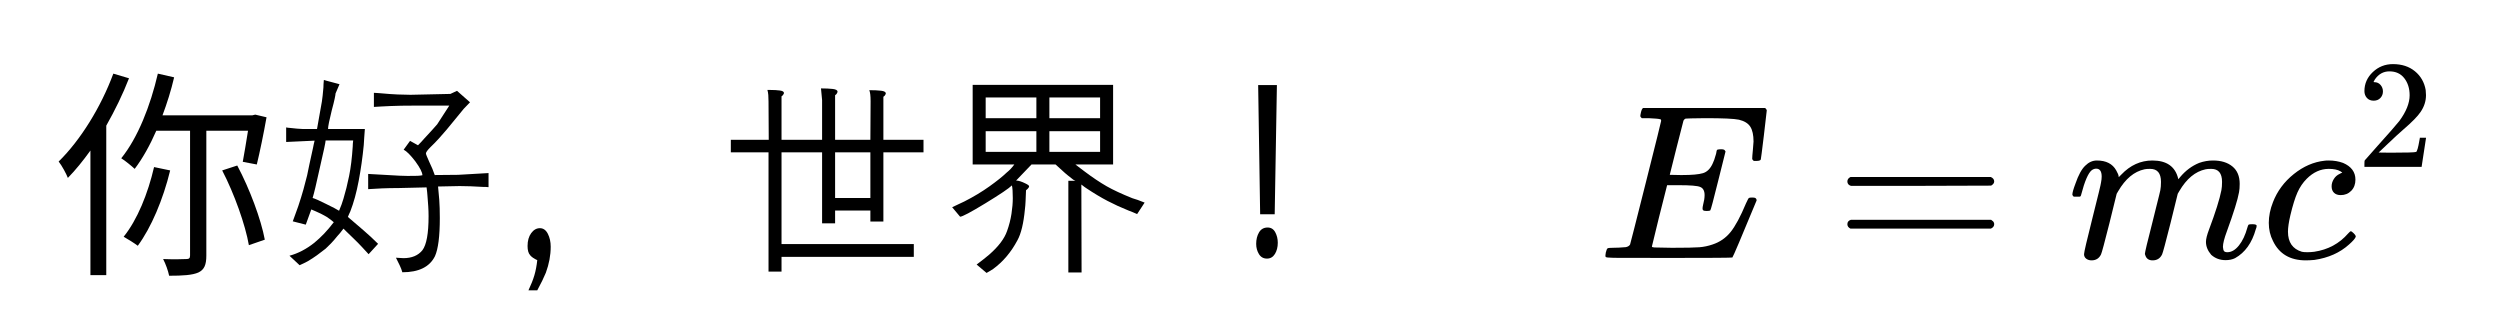
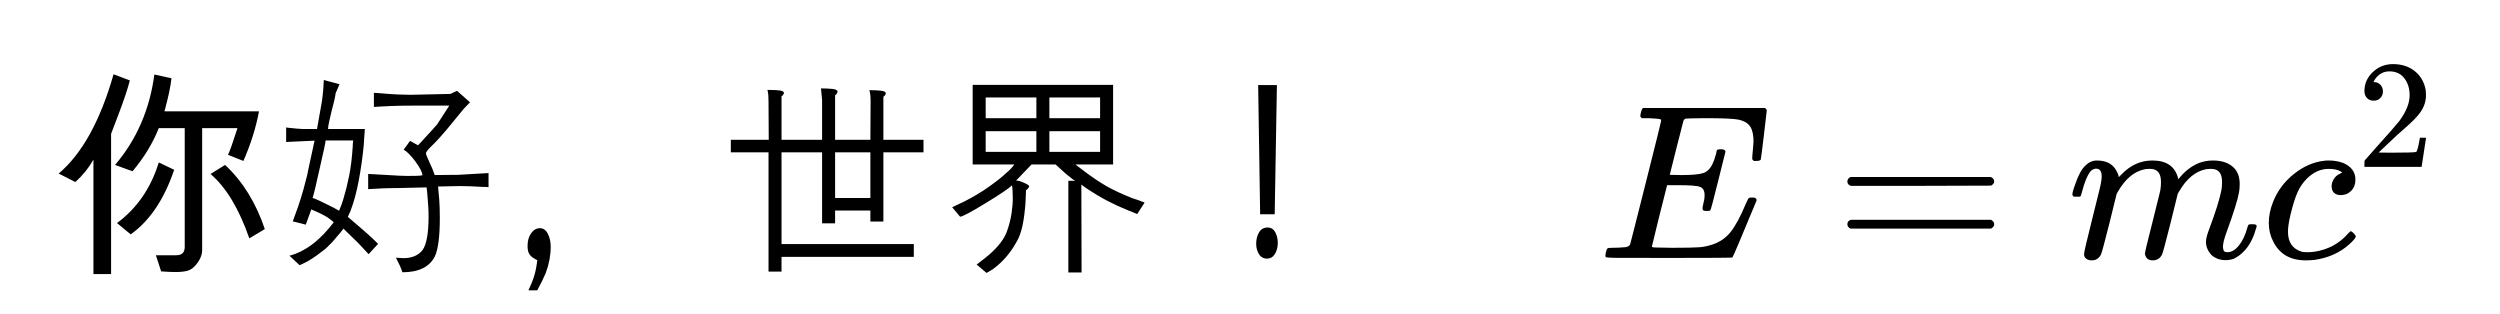
<svg xmlns="http://www.w3.org/2000/svg" viewBox="0 0 453.598 56.8" width="453.598" height="56.8">
-   <text x="10" y="46.8" font-family="sans-serif" font-size="40" font-weight="normal" font-style="normal" fill="rgba(0,0,0,1)" dominant-baseline="alphabetic">你</text>
+   <path d="M23.555 14.593 Q22.988 16.839 21.562 20.589 L20.156 24.28 L20.156 49.73 L16.953 49.73 L16.953 28.968 Q15.684 31.214 13.672 33.03 L10.645 31.487 Q16.992 26.136 20.605 13.48 L23.555 14.593 L23.555 14.593 Z M46.992 20.198 Q46.172 24.612 44.16 29.202 L41.367 28.089 Q41.855 27.112 43.086 23.245 L36.68 23.245 L36.68 45.394 Q36.68 46.429 35.977 47.484 Q35.273 48.538 34.482 48.948 Q33.691 49.359 31.816 49.359 Q30.898 49.359 29.238 49.241 L28.281 46.312 L31.992 46.312 Q33.516 46.312 33.516 44.808 L33.516 23.245 L28.809 23.245 Q27.207 27.308 24.043 31.077 L20.879 29.925 Q26.738 23.05 28.008 13.519 L31.113 14.202 Q30.898 16.292 29.844 20.198 L46.992 20.198 L46.992 20.198 Z M31.602 30.804 Q28.887 38.851 23.711 42.523 L21.23 40.472 Q26.66 36.448 28.809 29.476 L31.602 30.804 L31.602 30.804 Z M48.047 41.566 L45.234 43.245 Q42.461 35.237 38.203 31.566 L40.84 29.925 Q45.645 34.417 48.047 41.566 L48.047 41.566 Z" fill="rgba(0,0,0,1)" fill-rule="nonzero" stroke="none" />
  <path d="M64.08 25.48 L59.08 25.48 Q59.08 25.92 58.04 30.4 Q57.08 34.8 56.72 35.92 Q57.32 36.08 59.16 37 Q60.08 37.44 60.64 37.74 Q61.2 38.04 61.52 38.24 Q62.04 37.04 62.32 36.04 Q62.88 34.2 63.34 31.94 Q63.8 29.68 64 26.56 Q64 26.32 64.02 26.06 Q64.04 25.8 64.08 25.48 L64.08 25.48 Z M88.64 33.96 Q88.36 33.92 88.16 33.92 Q87.96 33.92 87.76 33.92 Q86.48 33.84 85.4 33.8 Q84.32 33.76 83.4 33.76 L79.48 33.84 Q79.6 34.88 79.7 36.26 Q79.8 37.64 79.8 39.56 Q79.8 44.52 78.92 46.48 Q77.48 49.4 73 49.4 Q72.84 48.8 72.5 48.1 Q72.16 47.4 71.84 46.76 L73.2 46.84 Q75.48 46.84 76.64 45.4 Q77.76 43.92 77.76 39.24 Q77.76 38.32 77.7 37.42 Q77.64 36.52 77.56 35.56 Q77.52 35.24 77.5 34.84 Q77.48 34.44 77.4 34 L72.32 34.12 Q70.68 34.12 69.28 34.18 Q67.88 34.24 66.8 34.32 L66.8 31.56 L72.52 31.88 L73.96 31.92 Q75.24 31.92 75.74 31.9 Q76.24 31.88 76.64 31.8 Q76.64 31.04 75.36 29.28 Q74.04 27.56 73.24 27.16 L74.4 25.56 L75.84 26.36 Q76.16 26.04 76.44 25.74 Q76.72 25.44 76.92 25.2 Q78.6 23.4 79.32 22.56 Q81.44 19.32 81.52 19.16 L75.4 19.16 Q73.96 19.16 72.84 19.18 Q71.72 19.2 70.82 19.24 Q69.92 19.28 69.2 19.32 Q68.48 19.36 67.84 19.4 L67.84 16.84 Q68.2 16.88 68.5 16.88 Q68.8 16.88 69.04 16.92 Q70.76 17.08 72.12 17.14 Q73.48 17.2 74.48 17.2 L81.72 17.04 L82.92 16.48 L85.28 18.56 L84.16 19.72 L81.04 23.52 Q80.36 24.32 79.64 25.12 Q78.92 25.92 78.12 26.68 Q77.28 27.52 77.28 27.84 Q77.28 28.04 77.88 29.36 Q78.52 30.68 78.88 31.76 L83.12 31.72 L88.64 31.4 L88.64 33.96 L88.64 33.96 Z M68.6 44.24 L66.88 46.12 Q66.36 45.56 65.68 44.82 Q65 44.08 64.08 43.2 Q63.28 42.44 62.84 42 Q62.4 41.56 62.32 41.48 Q61.64 42.4 61.24 42.8 Q60.6 43.6 60.06 44.16 Q59.52 44.72 59.08 45.12 Q58.28 45.76 57.5 46.32 Q56.72 46.88 55.84 47.4 Q55.56 47.56 55.18 47.74 Q54.8 47.92 54.36 48.12 L52.52 46.4 Q54.88 45.76 57.04 44.04 Q57.96 43.28 58.82 42.38 Q59.68 41.48 60.56 40.32 Q60.4 40.16 59.92 39.8 Q59.16 39.24 58.8 39.08 Q58.32 38.8 57.32 38.36 Q57 38.24 56.48 38 L55.48 40.76 L53.12 40.16 Q53.44 39.32 53.68 38.62 Q53.92 37.92 54.12 37.4 Q54.68 35.72 55.06 34.36 Q55.44 33 55.72 31.84 Q56 30.4 56.8 26.8 Q56.84 26.52 56.92 26.2 Q57 25.88 57.08 25.52 L51.92 25.76 L51.92 23.12 Q52.12 23.16 52.28 23.18 Q52.44 23.2 52.52 23.2 Q53.32 23.28 53.88 23.34 Q54.44 23.4 54.84 23.4 L57.52 23.4 L58.4 18.44 Q58.48 18 58.54 17.36 Q58.6 16.72 58.68 15.88 Q58.68 15.6 58.7 15.28 Q58.72 14.96 58.76 14.52 L61.6 15.28 L60.88 16.96 Q60.88 17.16 60.72 17.92 Q60.56 18.68 60.2 20 Q59.52 22.72 59.52 23.4 L66.2 23.4 Q66.12 24.32 66.08 25.04 Q66.04 25.76 66 26.32 Q65.68 29.64 65.08 32.82 Q64.48 36 63.56 38.36 Q63.44 38.64 63.32 38.88 Q63.2 39.12 63.12 39.36 Q64.52 40.56 65.92 41.76 Q67.32 42.96 68.6 44.24 L68.6 44.24 Z" fill="rgba(0,0,0,1)" fill-rule="nonzero" stroke="none" />
  <path d="M99.92 44.76 Q99.92 45.92 99.7 47.1 Q99.48 48.28 99.04 49.48 Q98.76 50.16 98.38 50.94 Q98 51.72 97.48 52.68 L95.88 52.68 Q96.6 51.16 96.96 49.94 Q97.32 48.72 97.48 47.2 Q96.6 46.8 96.2 46.32 Q95.72 45.8 95.72 44.64 Q95.72 43.2 96.38 42.3 Q97.04 41.4 97.96 41.4 Q98.88 41.4 99.4 42.42 Q99.92 43.44 99.92 44.76 L99.92 44.76 Z" fill="rgba(0,0,0,1)" fill-rule="nonzero" stroke="none" />
  <path d="M157.92 35.92 L157.92 27.64 L151.52 27.64 L151.52 35.92 L157.92 35.92 L157.92 35.92 Z M167.56 27.64 L160.28 27.64 L160.28 40.2 L157.92 40.2 L157.92 38.2 L151.52 38.2 L151.52 40.52 L149.16 40.52 L149.16 27.64 L141.8 27.64 L141.8 44.28 L165.8 44.28 L165.8 46.6 L141.8 46.6 L141.8 49.28 L139.44 49.28 L139.44 27.64 L132.6 27.64 L132.6 25.36 L139.48 25.36 L139.44 18.44 Q139.44 17.72 139.4 17.24 Q139.36 16.76 139.24 16.32 L139.72 16.32 Q140.76 16.32 141.5 16.42 Q142.24 16.52 142.24 16.88 Q142.24 17 142.04 17.28 Q141.92 17.4 141.8 17.48 L141.8 25.36 L149.16 25.36 L149.16 18.16 L148.96 16.04 Q150.24 16.04 151.1 16.14 Q151.96 16.24 151.96 16.64 Q151.96 16.8 151.76 17.08 Q151.64 17.2 151.52 17.28 L151.52 25.36 L157.92 25.36 L157.96 18.4 Q157.96 17.6 157.9 17.12 Q157.84 16.64 157.72 16.36 Q159 16.36 159.86 16.46 Q160.72 16.56 160.72 16.96 Q160.72 17.08 160.52 17.36 Q160.4 17.48 160.28 17.56 L160.28 25.36 L167.56 25.36 L167.56 27.64 L167.56 27.64 Z" fill="rgba(0,0,0,1)" fill-rule="nonzero" stroke="none" />
  <path d="M188.04 27.56 L188.04 23.8 L178.84 23.8 L178.84 27.56 L188.04 27.56 L188.04 27.56 Z M199.6 27.56 L199.6 23.8 L190.4 23.8 L190.4 27.56 L199.6 27.56 L199.6 27.56 Z M188.04 21.44 L188.04 17.68 L178.84 17.68 L178.84 21.44 L188.04 21.44 L188.04 21.44 Z M199.6 21.44 L199.6 17.68 L190.4 17.68 L190.4 21.44 L199.6 21.44 L199.6 21.44 Z M207.68 36.76 L206.32 38.84 Q205.88 38.64 205.48 38.48 Q205.08 38.32 204.76 38.2 Q202.76 37.4 200.96 36.46 Q199.16 35.52 197.12 34.16 Q196.8 33.96 196.2 33.48 L196.24 49.44 L193.84 49.44 L193.84 32.8 L195.12 32.8 Q194.96 32.72 194.86 32.68 Q194.76 32.64 194.68 32.56 Q194.2 32.2 193.84 31.9 Q193.48 31.6 193.24 31.4 L191.52 29.84 L187.16 29.84 L184.36 32.76 Q185 32.76 186.04 33.28 Q186.72 33.6 186.72 33.8 Q186.72 34 186.44 34.28 L186.16 34.52 Q186.12 35.6 186.08 36.48 Q186.04 37.36 185.96 37.96 Q185.6 41.8 184.6 43.6 Q182.88 46.84 180.2 48.8 Q179.96 48.96 179.66 49.14 Q179.36 49.32 179 49.52 L177.2 48 Q177.92 47.44 178.5 47 Q179.08 46.56 179.48 46.2 Q182 44 182.72 41.92 Q183.28 40.36 183.52 38.8 Q183.76 37.24 183.76 35.96 Q183.76 34.28 183.6 33.64 Q182.8 34.44 178.8 36.88 Q174.8 39.32 174.2 39.32 L172.76 37.6 Q173.44 37.28 173.98 37.02 Q174.52 36.76 174.96 36.56 Q177.48 35.28 179.52 33.82 Q181.56 32.36 182.64 31.32 Q183.04 31 183.38 30.64 Q183.72 30.28 184.04 29.84 L176.48 29.84 L176.48 15.4 L201.96 15.4 L201.96 29.84 L195.12 29.84 Q195.64 30.24 196.06 30.56 Q196.48 30.88 196.8 31.12 Q198.92 32.72 200.8 33.8 Q202.56 34.8 205.44 35.96 Q205.88 36.08 206.44 36.28 Q207 36.48 207.68 36.76 L207.68 36.76 Z" fill="rgba(0,0,0,1)" fill-rule="nonzero" stroke="none" />
  <path d="M231.68 15.44 L231.28 38.88 L228.64 38.88 L228.28 15.44 L231.68 15.44 L231.68 15.44 Z M231.84 44.04 Q231.84 45.24 231.32 46.08 Q230.8 46.92 229.88 46.92 Q228.92 46.92 228.42 46.1 Q227.92 45.28 227.92 44.24 Q227.92 43.04 228.44 42.16 Q228.96 41.28 230 41.28 Q230.92 41.28 231.38 42.14 Q231.84 43 231.84 44.04 L231.84 44.04 Z" fill="rgba(0,0,0,1)" fill-rule="nonzero" stroke="none" />
  <path d="M317.92 28.8 Q317.92 28.4 318.04 27.2 Q318.16 26 318.16 25.68 Q318.16 23.92 317.58 23 Q317 22.08 315.52 21.72 Q314.2 21.44 309.4 21.44 Q306 21.48 305.84 21.52 Q305.56 21.64 305.44 21.92 Q305.4 22.04 304.18 26.84 Q302.96 31.64 302.96 31.72 Q303.88 31.76 304.88 31.76 L305.24 31.76 Q307.84 31.76 308.98 31.42 Q310.12 31.08 310.76 29.64 Q311 29.2 311.36 27.92 Q311.4 27.8 311.42 27.62 Q311.44 27.44 311.46 27.38 Q311.48 27.32 311.52 27.24 Q311.56 27.16 311.66 27.14 Q311.76 27.12 311.9 27.1 Q312.04 27.08 312.28 27.08 Q312.48 27.08 312.6 27.1 Q312.72 27.12 312.8 27.16 Q312.88 27.2 312.9 27.22 Q312.92 27.24 312.98 27.34 Q313.04 27.44 313.08 27.48 L311.76 32.76 Q310.44 38.08 310.32 38.16 Q310.2 38.28 309.68 38.28 Q309.16 38.28 309.04 38.16 Q308.8 38.04 309 37.2 Q309.28 36.16 309.28 35.4 Q309.28 34.24 308.48 33.92 Q307.76 33.6 304.56 33.6 L302.48 33.6 Q302.24 34.44 300.98 39.54 Q299.72 44.64 299.72 44.72 Q299.72 44.88 300.18 44.9 Q300.64 44.92 303.36 44.96 Q307.12 44.96 308.34 44.86 Q309.56 44.76 310.72 44.36 Q312.68 43.72 313.98 42.12 Q315.28 40.52 316.8 36.88 Q317.2 36 317.32 35.92 Q317.44 35.84 317.9 35.84 Q318.36 35.84 318.48 35.92 Q318.72 36.08 318.72 36.36 Q314.52 46.52 314.32 46.72 Q314.2 46.8 302.88 46.8 Q294.24 46.8 292.8 46.78 Q291.36 46.76 291.32 46.6 L291.32 46.56 Q291.24 46.44 291.36 45.8 Q291.52 45.16 291.68 45.06 Q291.84 44.96 292.6 44.96 Q293.68 44.96 295 44.84 Q295.56 44.72 295.76 44.36 Q295.84 44.16 298.62 33.12 Q301.4 22.08 301.4 21.92 Q301.4 21.64 301.24 21.64 Q300.92 21.52 299.12 21.44 L297.88 21.44 Q297.64 21.2 297.62 21.1 Q297.6 21 297.72 20.44 Q297.88 19.72 298.12 19.6 L320.28 19.6 Q320.56 19.88 320.56 20.04 Q320.56 20.24 320.04 24.54 Q319.52 28.84 319.48 28.92 Q319.4 29.2 318.68 29.2 L318.2 29.2 Q317.92 28.96 317.92 28.8 L317.92 28.8 Z" fill="rgba(0,0,0,1)" fill-rule="nonzero" stroke="none" />
  <path d="M335.185 32.92 Q335.185 32.4 335.745 32.12 L361.225 32.12 Q361.825 32.4 361.825 32.92 Q361.825 33.36 361.265 33.68 L348.545 33.72 L335.825 33.72 Q335.185 33.52 335.185 32.92 L335.185 32.92 Z M335.185 40.68 Q335.185 40.08 335.825 39.88 L361.265 39.88 Q361.305 39.92 361.445 40.02 Q361.585 40.12 361.645 40.18 Q361.705 40.24 361.765 40.38 Q361.825 40.52 361.825 40.68 Q361.825 41.2 361.225 41.48 L335.745 41.48 Q335.185 41.2 335.185 40.68 L335.185 40.68 Z" fill="rgba(0,0,0,1)" fill-rule="nonzero" stroke="none" />
  <path d="M379.487 47.24 Q378.927 47.24 378.527 46.94 Q378.127 46.64 378.127 46.12 Q378.127 45.6 379.667 39.5 Q381.207 33.4 381.207 33.12 Q381.327 32.52 381.327 32.04 Q381.327 30.6 380.327 30.6 Q379.927 30.6 379.527 30.88 Q378.567 31.64 377.607 35.32 Q377.607 35.36 377.567 35.46 Q377.527 35.56 377.507 35.58 Q377.487 35.6 377.447 35.64 Q377.407 35.68 377.307 35.68 Q377.207 35.68 377.127 35.68 Q377.047 35.68 376.807 35.68 L376.247 35.68 Q376.007 35.44 376.007 35.32 Q376.007 34.8 376.567 33.32 Q377.367 31 378.327 30.08 Q379.287 29.12 380.447 29.12 Q382.967 29.12 383.967 30.92 Q384.407 31.68 384.407 32.04 Q384.407 32.12 384.447 32.12 L384.887 31.68 Q387.327 29.12 390.527 29.12 Q394.407 29.12 395.207 32.4 L395.247 32.52 L395.567 32.12 Q397.047 30.36 399.007 29.56 Q400.247 29.12 401.527 29.12 Q403.727 29.12 405.047 30.2 Q406.367 31.28 406.367 33.36 Q406.367 34.28 406.247 34.88 Q405.887 36.92 404.047 41.96 Q403.327 43.88 403.327 44.8 Q403.367 45.36 403.527 45.56 Q403.687 45.76 404.127 45.76 Q405.247 45.76 406.227 44.54 Q407.207 43.32 407.767 41.28 Q407.887 40.84 407.987 40.76 Q408.087 40.68 408.647 40.68 Q409.447 40.68 409.447 40.96 Q409.447 41.24 409.287 41.6 Q408.247 45.32 405.527 46.84 Q404.807 47.2 403.807 47.2 Q402.287 47.2 401.207 46.24 Q400.247 45.12 400.247 43.88 Q400.247 43.12 400.807 41.64 Q402.567 36.96 403.047 34.52 Q403.167 33.92 403.167 33 Q403.167 30.64 401.207 30.64 Q400.487 30.64 400.167 30.72 Q397.367 31.32 395.407 34.68 L395.127 35.16 L393.807 40.52 Q392.487 45.76 392.287 46.16 Q391.767 47.24 390.567 47.24 Q389.607 47.24 389.287 46.44 L389.167 46.08 Q389.167 45.64 390.527 40.36 Q390.847 39.08 391.187 37.7 Q391.527 36.32 391.747 35.46 Q391.967 34.6 391.967 34.52 Q392.087 33.92 392.087 33 Q392.087 30.64 390.127 30.64 Q389.407 30.64 389.087 30.72 Q386.287 31.32 384.327 34.68 L384.047 35.16 L382.727 40.52 Q381.407 45.76 381.207 46.16 Q380.687 47.24 379.487 47.24 L379.487 47.24 Z" fill="rgba(0,0,0,1)" fill-rule="nonzero" stroke="none" />
  <path d="M427.367 32.6 Q427.367 33.84 426.607 34.62 Q425.847 35.4 424.687 35.4 Q423.927 35.4 423.487 34.98 Q423.047 34.56 423.047 33.8 Q423.047 33.12 423.447 32.48 Q423.847 31.84 424.487 31.56 Q424.807 31.36 424.927 31.36 Q425.087 31.36 424.647 31.08 Q423.887 30.64 422.527 30.64 Q420.327 30.64 418.527 32.44 Q417.487 33.48 416.847 34.92 Q416.207 36.36 415.567 39.04 Q415.127 40.92 415.127 42.04 Q415.127 44.92 417.647 45.68 Q417.967 45.76 418.647 45.76 Q419.247 45.76 419.887 45.68 Q423.647 45.12 426.047 42.36 Q426.407 41.96 426.527 41.96 Q426.687 41.96 427.047 42.32 Q427.527 42.8 427.407 43 Q427.247 43.44 426.207 44.36 Q423.727 46.6 419.927 47.16 Q419.047 47.24 418.367 47.24 Q414.087 47.24 412.407 43.72 Q411.647 42.24 411.647 40.44 Q411.647 38.6 412.407 36.68 Q413.567 33.68 416.187 31.58 Q418.807 29.48 421.767 29.16 Q422.007 29.12 422.527 29.12 Q423.927 29.12 425.127 29.56 Q427.367 30.52 427.367 32.6 L427.367 32.6 Z" fill="rgba(0,0,0,1)" fill-rule="nonzero" stroke="none" />
  <path d="M430.678 18.268 Q429.894 18.268 429.446 17.764 Q428.998 17.26 428.998 16.532 Q428.998 14.516 430.524 13.074 Q432.05 11.632 434.178 11.632 Q436.586 11.632 438.168 12.934 Q439.75 14.236 440.114 16.336 Q440.17 16.84 440.17 17.26 Q440.17 18.884 439.19 20.312 Q438.406 21.488 436.026 23.532 Q435.018 24.4 433.226 26.108 L431.574 27.676 L433.702 27.704 Q438.098 27.704 438.378 27.564 Q438.49 27.536 438.658 26.976 Q438.77 26.668 439.05 25.072 L439.05 24.988 L440.17 24.988 L440.17 25.072 L439.386 30.196 L439.386 30.28 L428.998 30.28 L428.998 29.748 Q428.998 29.188 429.054 29.104 Q429.082 29.048 431.406 26.444 Q434.458 23.056 435.326 21.964 Q437.202 19.416 437.202 17.288 Q437.202 15.44 436.236 14.194 Q435.27 12.948 433.534 12.948 Q431.91 12.948 430.902 14.404 Q430.846 14.516 430.734 14.712 Q430.65 14.852 430.65 14.88 Q430.65 14.908 430.79 14.908 Q431.49 14.908 431.924 15.412 Q432.358 15.916 432.358 16.588 Q432.358 17.288 431.896 17.778 Q431.434 18.268 430.678 18.268 L430.678 18.268 Z" fill="rgba(0,0,0,1)" fill-rule="nonzero" stroke="none" />
</svg>
